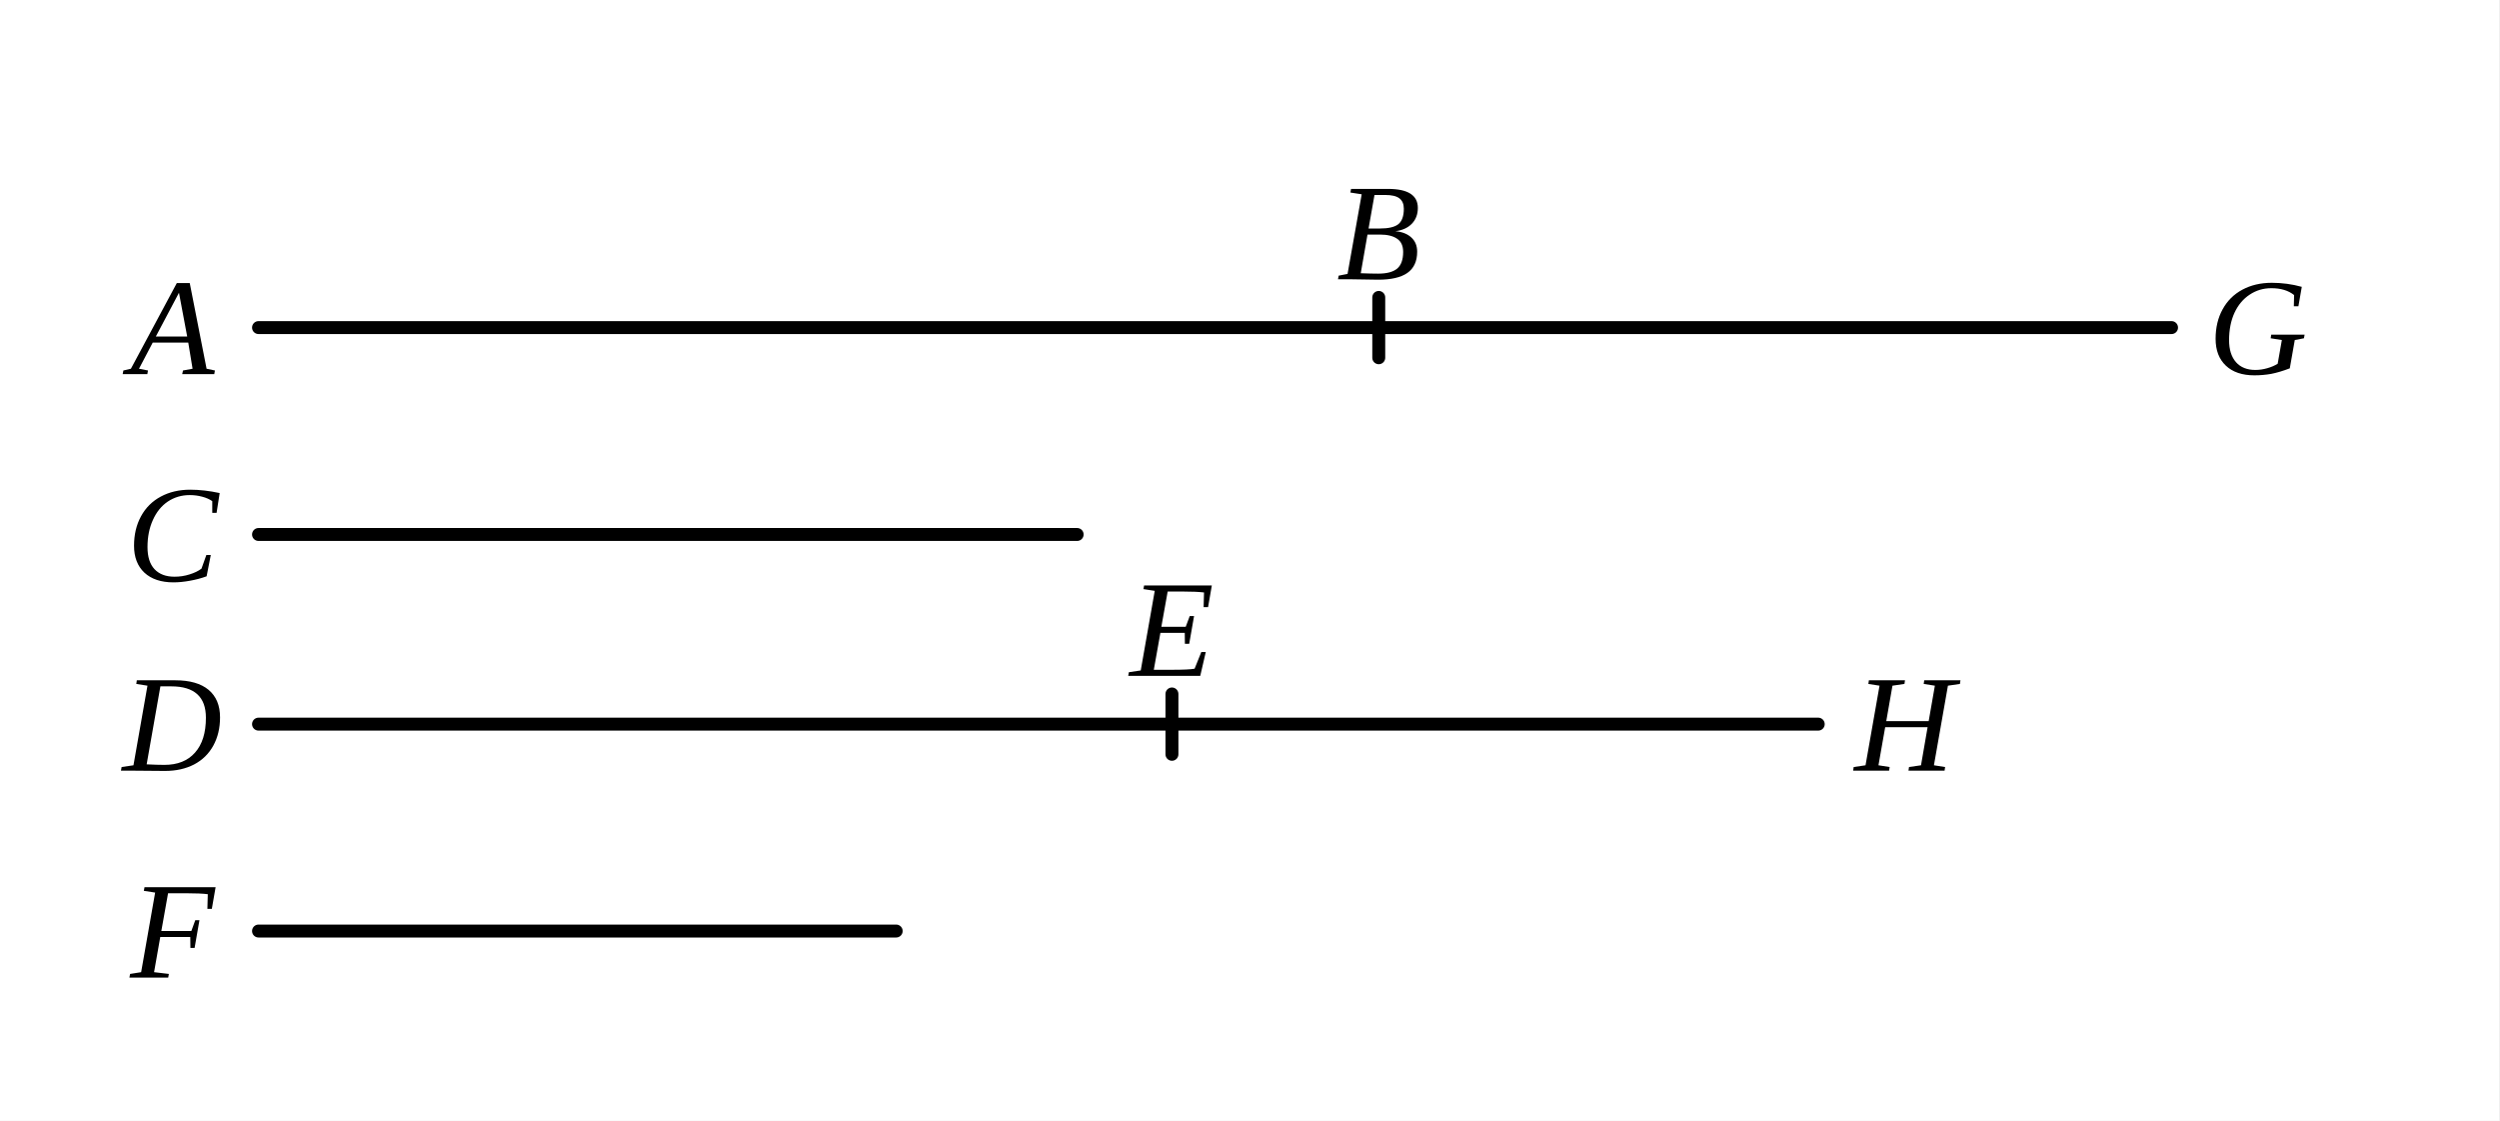
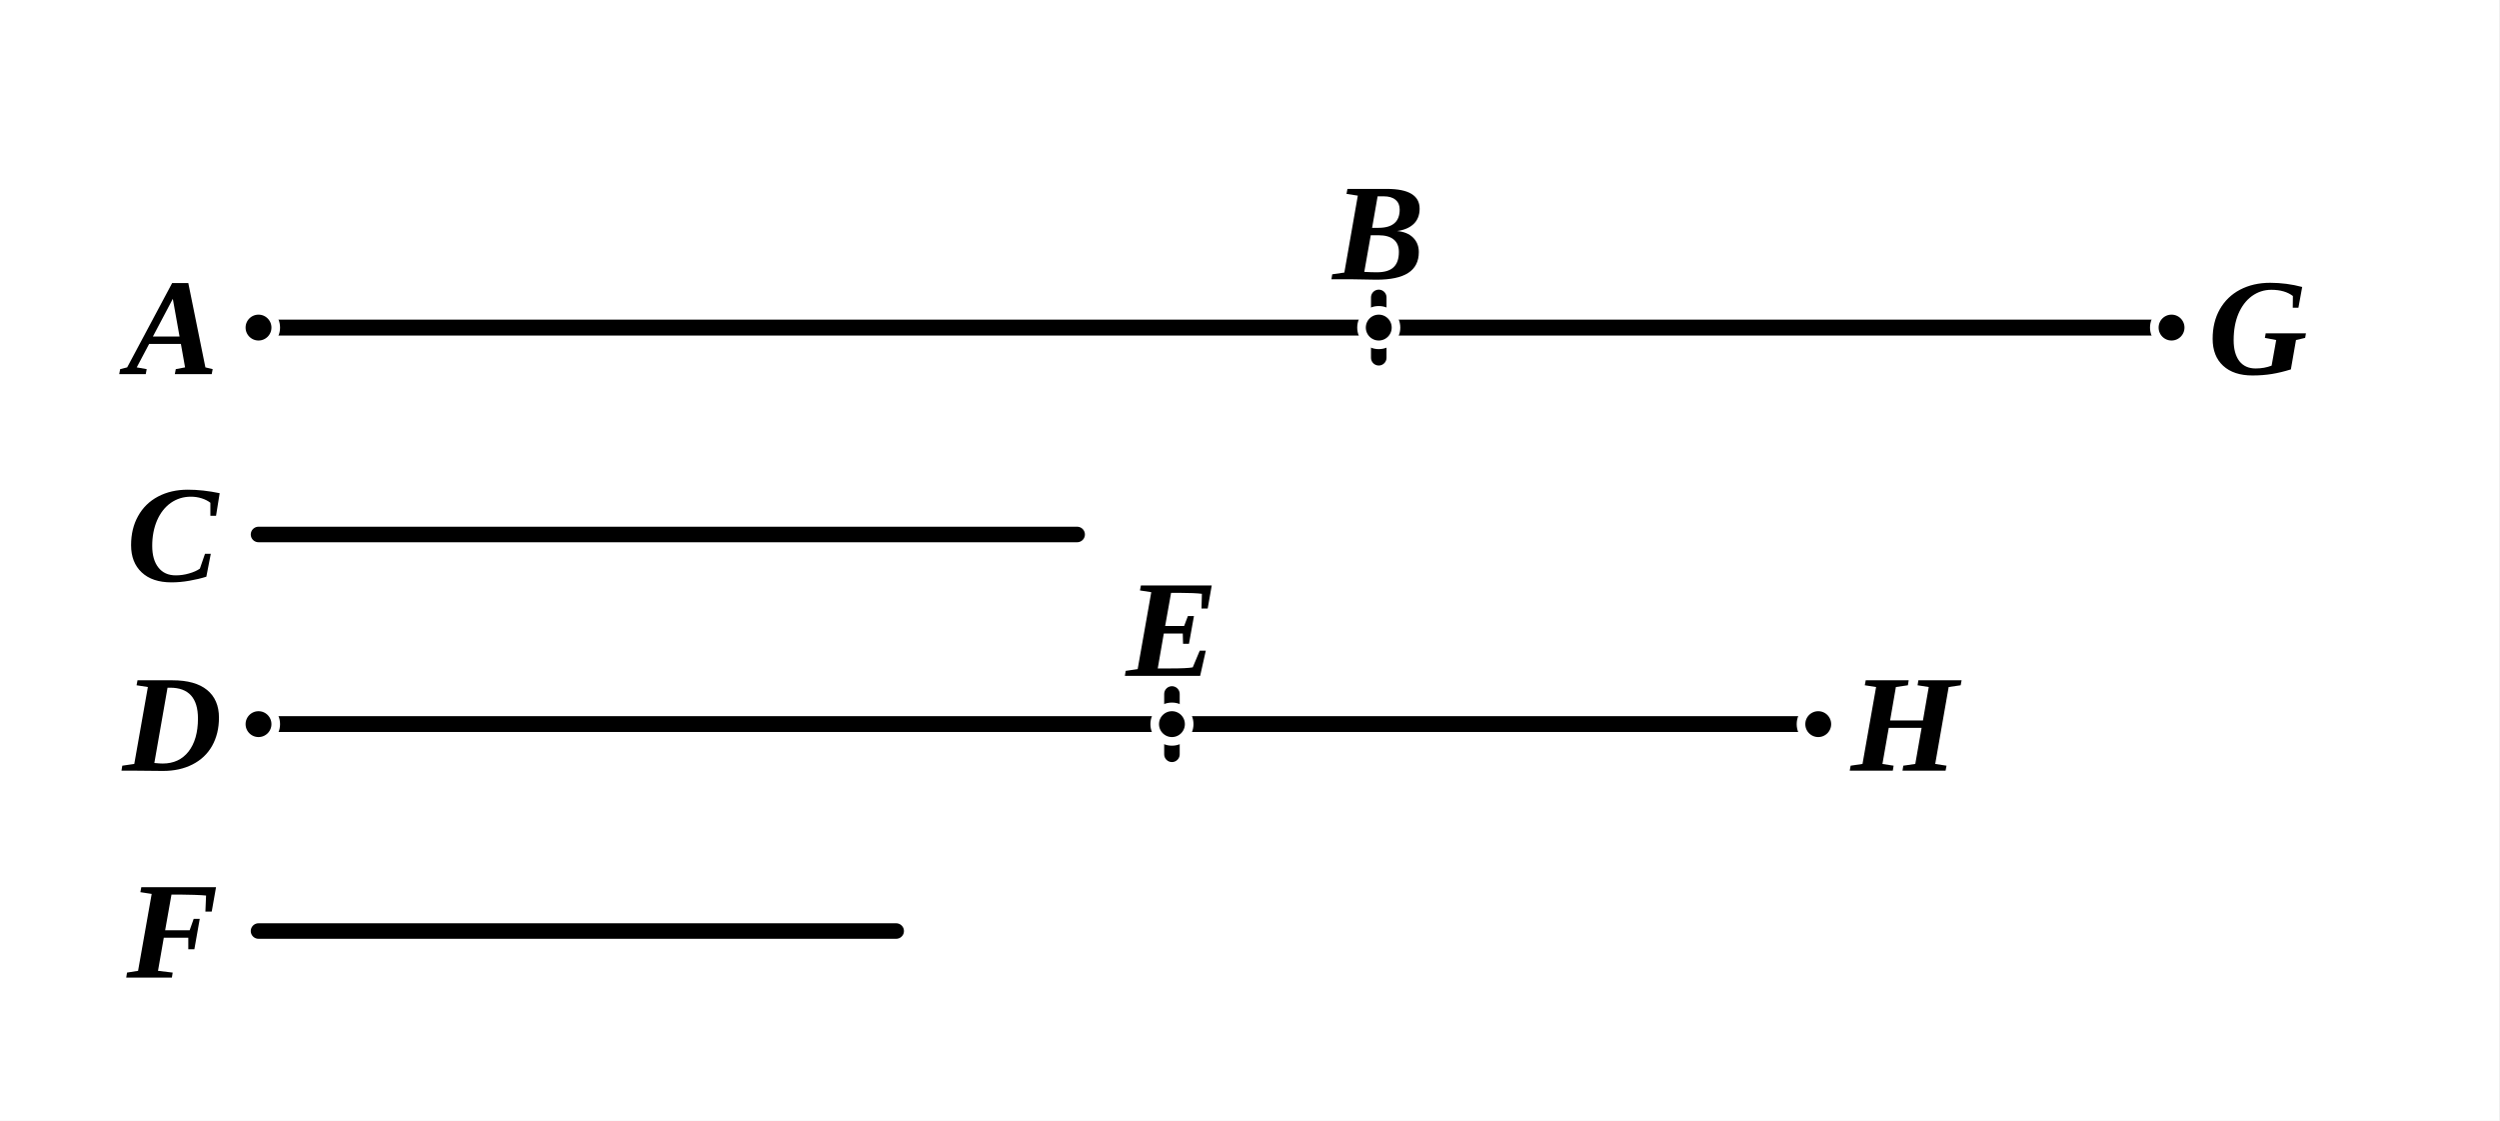
- <svg xmlns="http://www.w3.org/2000/svg" viewBox="0 0 290 130" width="100%" height="100%" class="euclid-diagram">
+ <svg xmlns="http://www.w3.org/2000/svg" viewBox="0 0 290 130" width="290" height="130" class="euclid-graphic" data-graphic-id="0189.g2" data-folio="0189" data-graphic="g2" data-proposition="V.24">
  <style>
-     .euclid-diagram {
-       font-family: "Times New Roman", Times, serif;
-       font-size: 16px;
+     .euclid-graphic {
+       font-family: "Times New Roman", "Georgia", serif;
      font-style: italic;
+       background-color: #ffffff;
    }
-     .geometry {
+     .geom-line {
      stroke: #000000;
-       stroke-width: 1.5;
-       fill: none;
+       stroke-width: 1.8;
      stroke-linecap: round;
      stroke-linejoin: round;
+       fill: none;
+       transition: stroke 0.15s, stroke-width 0.15s;
    }
-     .construction {
-       stroke: #000000;
-       stroke-width: 1.2;
-       stroke-dasharray: 4, 3;
-       fill: none;
-       stroke-linecap: round;
+     .geom-point {
+       fill: #000000;
+       stroke: #ffffff;
+       stroke-width: 1;
+       transition: r 0.15s, fill 0.15s;
    }
-     .point {
-       fill: #000000;
-       stroke: none;
-     }
-     .label {
+     .geom-label {
+       font-size: 16px;
+       font-weight: bold;
      fill: #000000;
      text-anchor: middle;
      dominant-baseline: central;
      user-select: none;
    }
-     .interactive:hover {
-       stroke: #0284c7;
-       stroke-width: 2.5;
+     .geom-overlay {
+       opacity: 0;
+       pointer-events: none;
+       transition: opacity 0.12s ease;
+     }
+     [data-ref]:hover, .highlight, .geom-highlight-active {
+       opacity: 1 !important;
+       stroke: #ef4444 !important;
+       stroke-width: 3.5 !important;
      cursor: pointer;
    }
+     text[data-ref]:hover, text.highlight, text.geom-highlight-active {
+       fill: #ef4444 !important;
+       stroke: none !important;
+     }
+     .geom-point:hover, .geom-point.highlight, circle.geom-point.geom-highlight-active {
+       r: 5.0 !important;
+       fill: #ef4444 !important;
+       stroke: #ffffff !important;
+       stroke-width: 1.5 !important;
+     }
  </style>
-   <rect width="290" height="130" fill="#ffffff" />
-   <line x1="30.00" y1="38.00" x2="252.00" y2="38.00" class="geometry interactive" />
-   <text x="20.00" y="38.00" class="label">A</text>
-   <text x="262.00" y="38.00" class="label">G</text>
-   <line x1="160.00" y1="34.50" x2="160.00" y2="41.50" class="geometry" />
-   <text x="160.00" y="27.00" class="label">B</text>
-   <line x1="30.00" y1="62.00" x2="125.00" y2="62.00" class="geometry interactive" />
-   <text x="20.00" y="62.00" class="label">C</text>
-   <line x1="30.00" y1="84.00" x2="211.00" y2="84.00" class="geometry interactive" />
-   <text x="20.00" y="84.00" class="label">D</text>
-   <text x="221.00" y="84.00" class="label">H</text>
-   <line x1="136.00" y1="80.50" x2="136.00" y2="87.50" class="geometry" />
-   <text x="136.00" y="73.00" class="label">E</text>
-   <line x1="30.00" y1="108.00" x2="104.00" y2="108.00" class="geometry interactive" />
-   <text x="20.00" y="108.00" class="label">F</text>
+   <rect width="100%" height="100%" fill="#ffffff" />
+   <g id="elements">
+     <line id="el-line-AG" data-ref="[ A G ]" data-aliases="[ G A ]" data-type="line" x1="30.00" y1="38.00" x2="252.00" y2="38.00" class="geom-line" />
+     <line id="el-line-DH" data-ref="[ D H ]" data-aliases="[ H D ]" data-type="line" x1="30.00" y1="84.00" x2="211.00" y2="84.00" class="geom-line" />
+     <line x1="160.00" y1="34.50" x2="160.00" y2="41.50" class="geom-line" />
+     <line x1="136.00" y1="80.50" x2="136.00" y2="87.50" class="geom-line" />
+   </g>
+   <g id="graphics">
+     <line id="el-seg-AG" data-ref="/ A G /" data-aliases="/ G A /" data-type="segment" x1="30.00" y1="38.00" x2="252.00" y2="38.00" class="geom-line" />
+     <line id="el-seg-AB" data-ref="/ A B /" data-aliases="/ B A /" data-type="segment" x1="30.00" y1="38.00" x2="160.00" y2="38.00" class="geom-line geom-overlay" />
+     <line id="el-seg-BG" data-ref="/ B G /" data-aliases="/ G B /" data-type="segment" x1="160.00" y1="38.00" x2="252.00" y2="38.00" class="geom-line geom-overlay" />
+     <line id="el-mag-C" data-ref="C" data-aliases="/ C /; / C_1 C_2 /" data-type="segment" x1="30.00" y1="62.00" x2="125.00" y2="62.00" class="geom-line" />
+     <line id="el-seg-DH" data-ref="/ D H /" data-aliases="/ H D /" data-type="segment" x1="30.00" y1="84.00" x2="211.00" y2="84.00" class="geom-line" />
+     <line id="el-seg-DE" data-ref="/ D E /" data-aliases="/ E D /" data-type="segment" x1="30.00" y1="84.00" x2="136.00" y2="84.00" class="geom-line geom-overlay" />
+     <line id="el-seg-EH" data-ref="/ E H /" data-aliases="/ H E /" data-type="segment" x1="136.00" y1="84.00" x2="211.00" y2="84.00" class="geom-line geom-overlay" />
+     <line id="el-mag-F" data-ref="F" data-aliases="/ F /; / F_1 F_2 /" data-type="segment" x1="30.00" y1="108.00" x2="104.00" y2="108.00" class="geom-line" />
+     <polyline id="el-sec-ABG" data-ref="/ A B G /" data-aliases="/ G B A /; } A B G {; } G B A {" data-type="section" points="30.00,38.00 160.00,38.00 252.00,38.00" fill="none" class="geom-line geom-overlay" />
+     <polyline id="el-sec-DEH" data-ref="/ D E H /" data-aliases="/ H E D /; } D E H {; } H E D {" data-type="section" points="30.00,84.00 136.00,84.00 211.00,84.00" fill="none" class="geom-line geom-overlay" />
+   </g>
+   <g id="highlights" style="pointer-events: none;">
+     <line id="hl-seg-AG" data-ref="/ A G /" data-aliases="/ G A /" x1="30.00" y1="38.00" x2="252.00" y2="38.00" class="geom-line geom-overlay" />
+     <line id="hl-seg-AB" data-ref="/ A B /" data-aliases="/ B A /" x1="30.00" y1="38.00" x2="160.00" y2="38.00" class="geom-line geom-overlay" />
+     <line id="hl-seg-BG" data-ref="/ B G /" data-aliases="/ G B /" x1="160.00" y1="38.00" x2="252.00" y2="38.00" class="geom-line geom-overlay" />
+     <line id="hl-mag-C" data-ref="C" data-aliases="/ C /; / C_1 C_2 /" x1="30.00" y1="62.00" x2="125.00" y2="62.00" class="geom-line geom-overlay" />
+     <line id="hl-seg-DH" data-ref="/ D H /" data-aliases="/ H D /" x1="30.00" y1="84.00" x2="211.00" y2="84.00" class="geom-line geom-overlay" />
+     <line id="hl-seg-DE" data-ref="/ D E /" data-aliases="/ E D /" x1="30.00" y1="84.00" x2="136.00" y2="84.00" class="geom-line geom-overlay" />
+     <line id="hl-seg-EH" data-ref="/ E H /" data-aliases="/ H E /" x1="136.00" y1="84.00" x2="211.00" y2="84.00" class="geom-line geom-overlay" />
+     <line id="hl-mag-F" data-ref="F" data-aliases="/ F /; / F_1 F_2 /" x1="30.00" y1="108.00" x2="104.00" y2="108.00" class="geom-line geom-overlay" />
+     <polyline id="hl-sec-ABG" data-ref="/ A B G /" data-aliases="/ G B A /; } A B G {; } G B A {" points="30.00,38.00 160.00,38.00 252.00,38.00" fill="none" class="geom-line geom-overlay" />
+     <polyline id="hl-sec-DEH" data-ref="/ D E H /" data-aliases="/ H E D /; } D E H {; } H E D {" points="30.00,84.00 136.00,84.00 211.00,84.00" fill="none" class="geom-line geom-overlay" />
+   </g>
+   <g id="points">
+     <circle id="el-pt-A" data-ref="A" data-type="point" cx="30.00" cy="38.00" r="2.0" class="geom-point" />
+     <circle id="el-pt-B" data-ref="B" data-type="point" cx="160.00" cy="38.00" r="2.0" class="geom-point" />
+     <circle id="el-pt-G" data-ref="G" data-type="point" cx="252.00" cy="38.00" r="2.0" class="geom-point" />
+     <circle id="el-pt-C1" data-ref="C_1" data-type="point" cx="30.00" cy="62.00" r="2.0" class="geom-point geom-overlay" />
+     <circle id="el-pt-C2" data-ref="C_2" data-type="point" cx="125.00" cy="62.00" r="2.0" class="geom-point geom-overlay" />
+     <circle id="el-pt-D" data-ref="D" data-type="point" cx="30.00" cy="84.00" r="2.0" class="geom-point" />
+     <circle id="el-pt-E" data-ref="E" data-type="point" cx="136.00" cy="84.00" r="2.0" class="geom-point" />
+     <circle id="el-pt-H" data-ref="H" data-type="point" cx="211.00" cy="84.00" r="2.0" class="geom-point" />
+     <circle id="el-pt-F1" data-ref="F_1" data-type="point" cx="30.00" cy="108.00" r="2.0" class="geom-point geom-overlay" />
+     <circle id="el-pt-F2" data-ref="F_2" data-type="point" cx="104.00" cy="108.00" r="2.0" class="geom-point geom-overlay" />
+   </g>
+   <g id="labels">
+     <text id="lbl-A" data-ref="A" x="20.00" y="38.00" class="geom-label">A</text>
+     <text id="lbl-B" data-ref="B" x="160.00" y="27.00" class="geom-label">B</text>
+     <text id="lbl-G" data-ref="G" x="262.00" y="38.00" class="geom-label">G</text>
+     <text id="lbl-C" data-ref="C" x="20.00" y="62.00" class="geom-label">C</text>
+     <text id="lbl-D" data-ref="D" x="20.00" y="84.00" class="geom-label">D</text>
+     <text id="lbl-E" data-ref="E" x="136.00" y="73.00" class="geom-label">E</text>
+     <text id="lbl-H" data-ref="H" x="221.00" y="84.00" class="geom-label">H</text>
+     <text id="lbl-F" data-ref="F" x="20.00" y="108.00" class="geom-label">F</text>
+   </g>
</svg>
